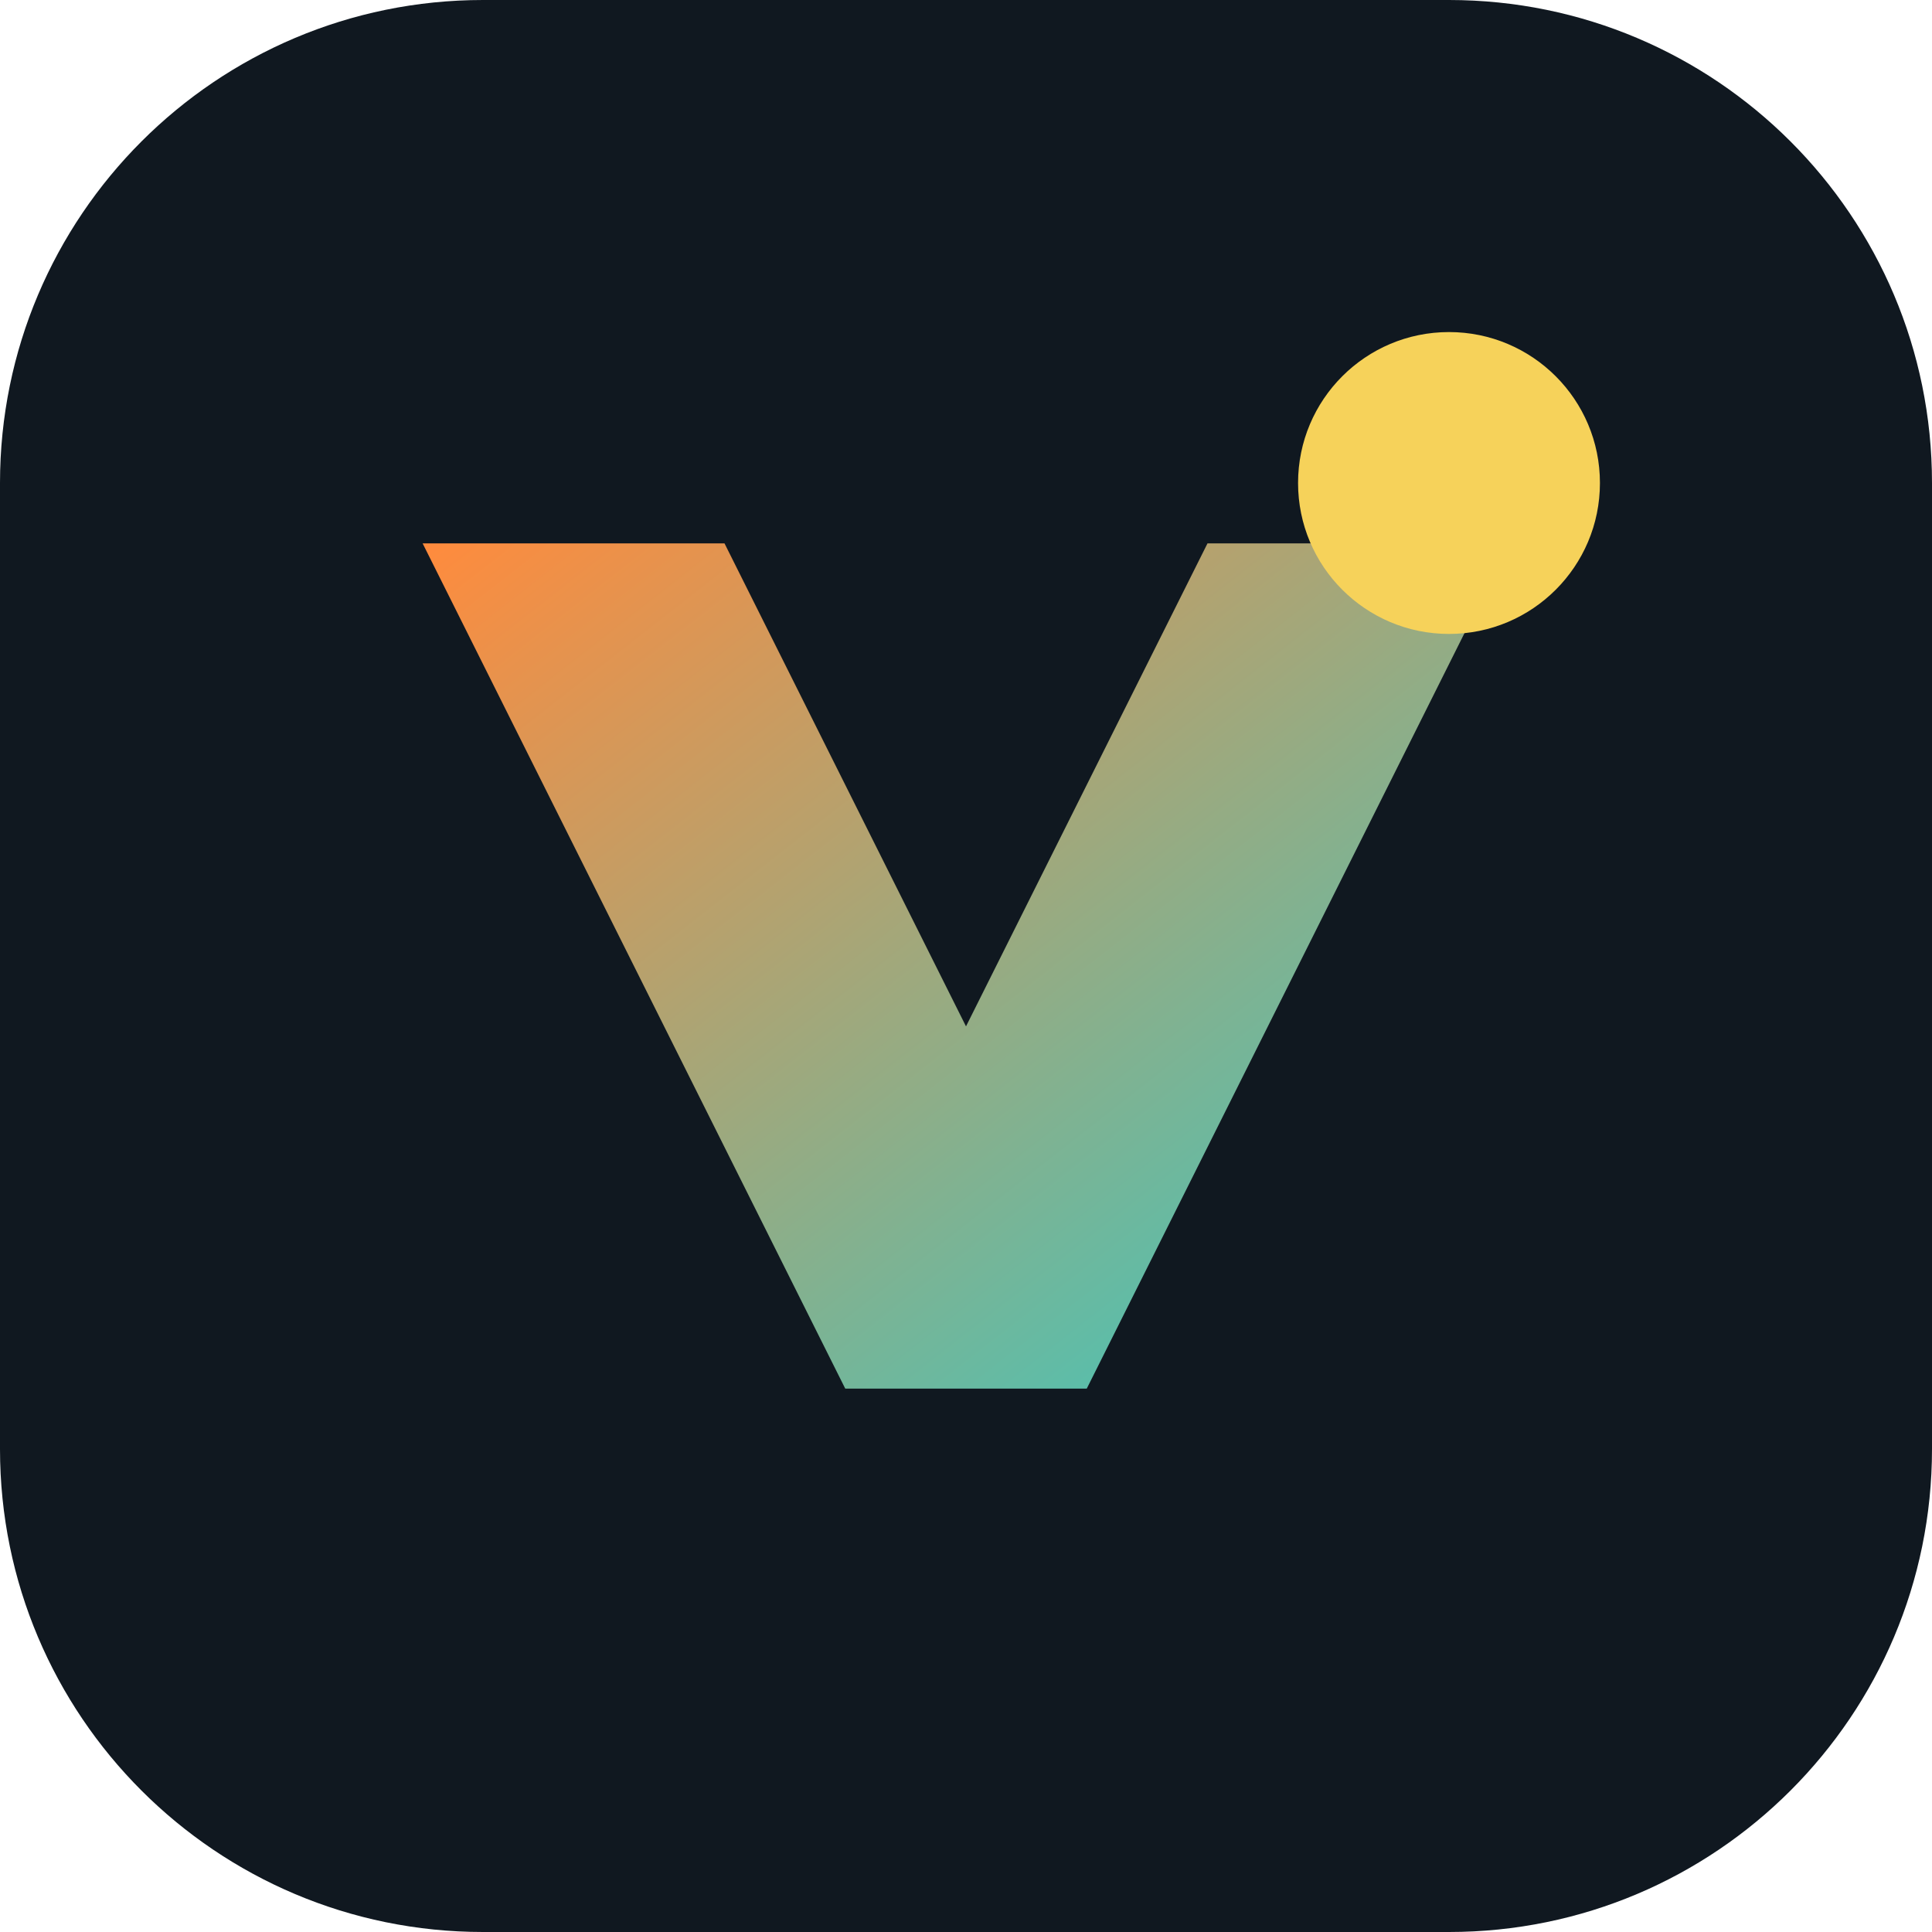
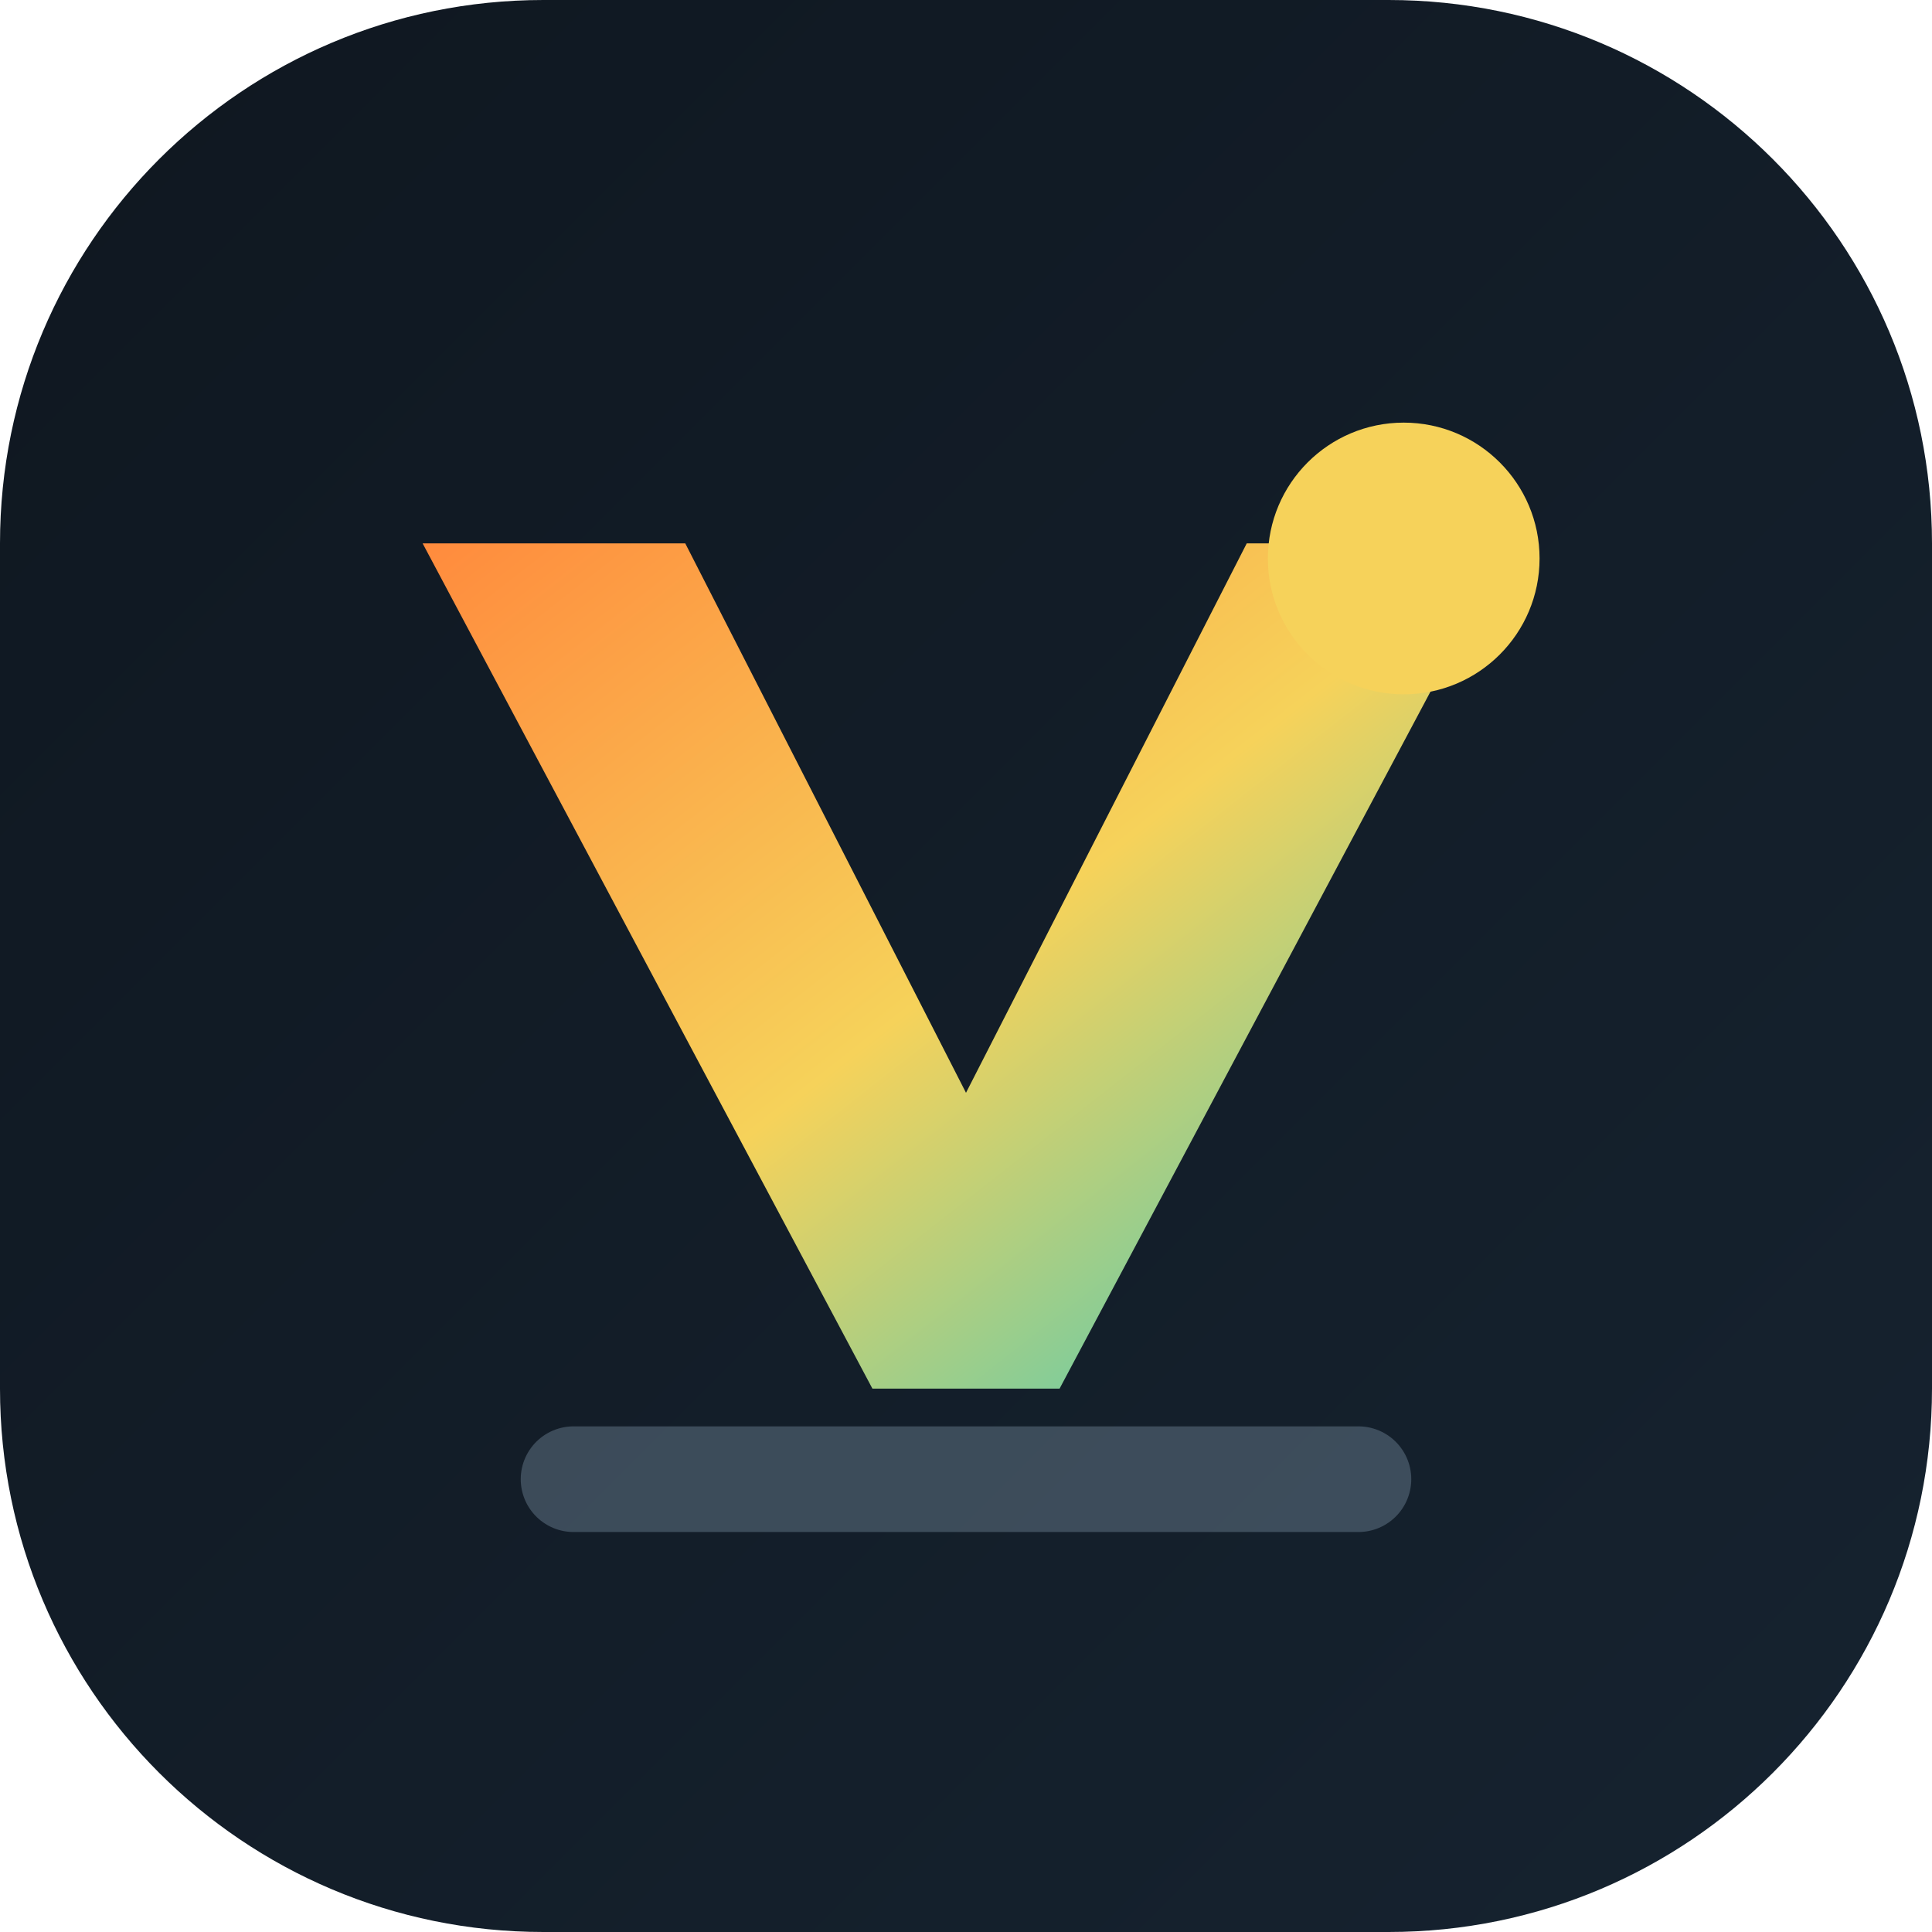
<svg xmlns="http://www.w3.org/2000/svg" viewBox="0 0 64 64" role="img" aria-label="VectorShift">
  <defs>
+     <linearGradient id="bg" x1="0" y1="0" x2="1" y2="1">
+       <stop offset="0%" stop-color="#0f1720" />
+       <stop offset="100%" stop-color="#162330" />
+     </linearGradient>
    <linearGradient id="accent" x1="0" y1="0" x2="1" y2="1">
      <stop offset="0%" stop-color="#ff8b3d" />
+       <stop offset="50%" stop-color="#f6d25a" />
      <stop offset="100%" stop-color="#35c9c3" />
    </linearGradient>
  </defs>
-   <rect width="64" height="64" rx="16" fill="#101820" />
-   <path d="M14 18h10l8 16 8-16h10l-14 28h-8L14 18z" fill="url(#accent)" />
-   <circle cx="48" cy="16" r="5" fill="#f6d25a" />
+   <rect width="64" height="64" rx="18" fill="url(#bg)" />
+   <path d="M14 18h8.7l9.3 18.2L41.3 18H50L35.1 46h-6.2L14 18z" fill="url(#accent)" />
+   <path d="M19 49h26" stroke="#8aa0b4" stroke-width="3.5" stroke-linecap="round" opacity="0.35" />
+   <circle cx="46.5" cy="18.5" r="4.5" fill="#f6d25a" />
</svg>
